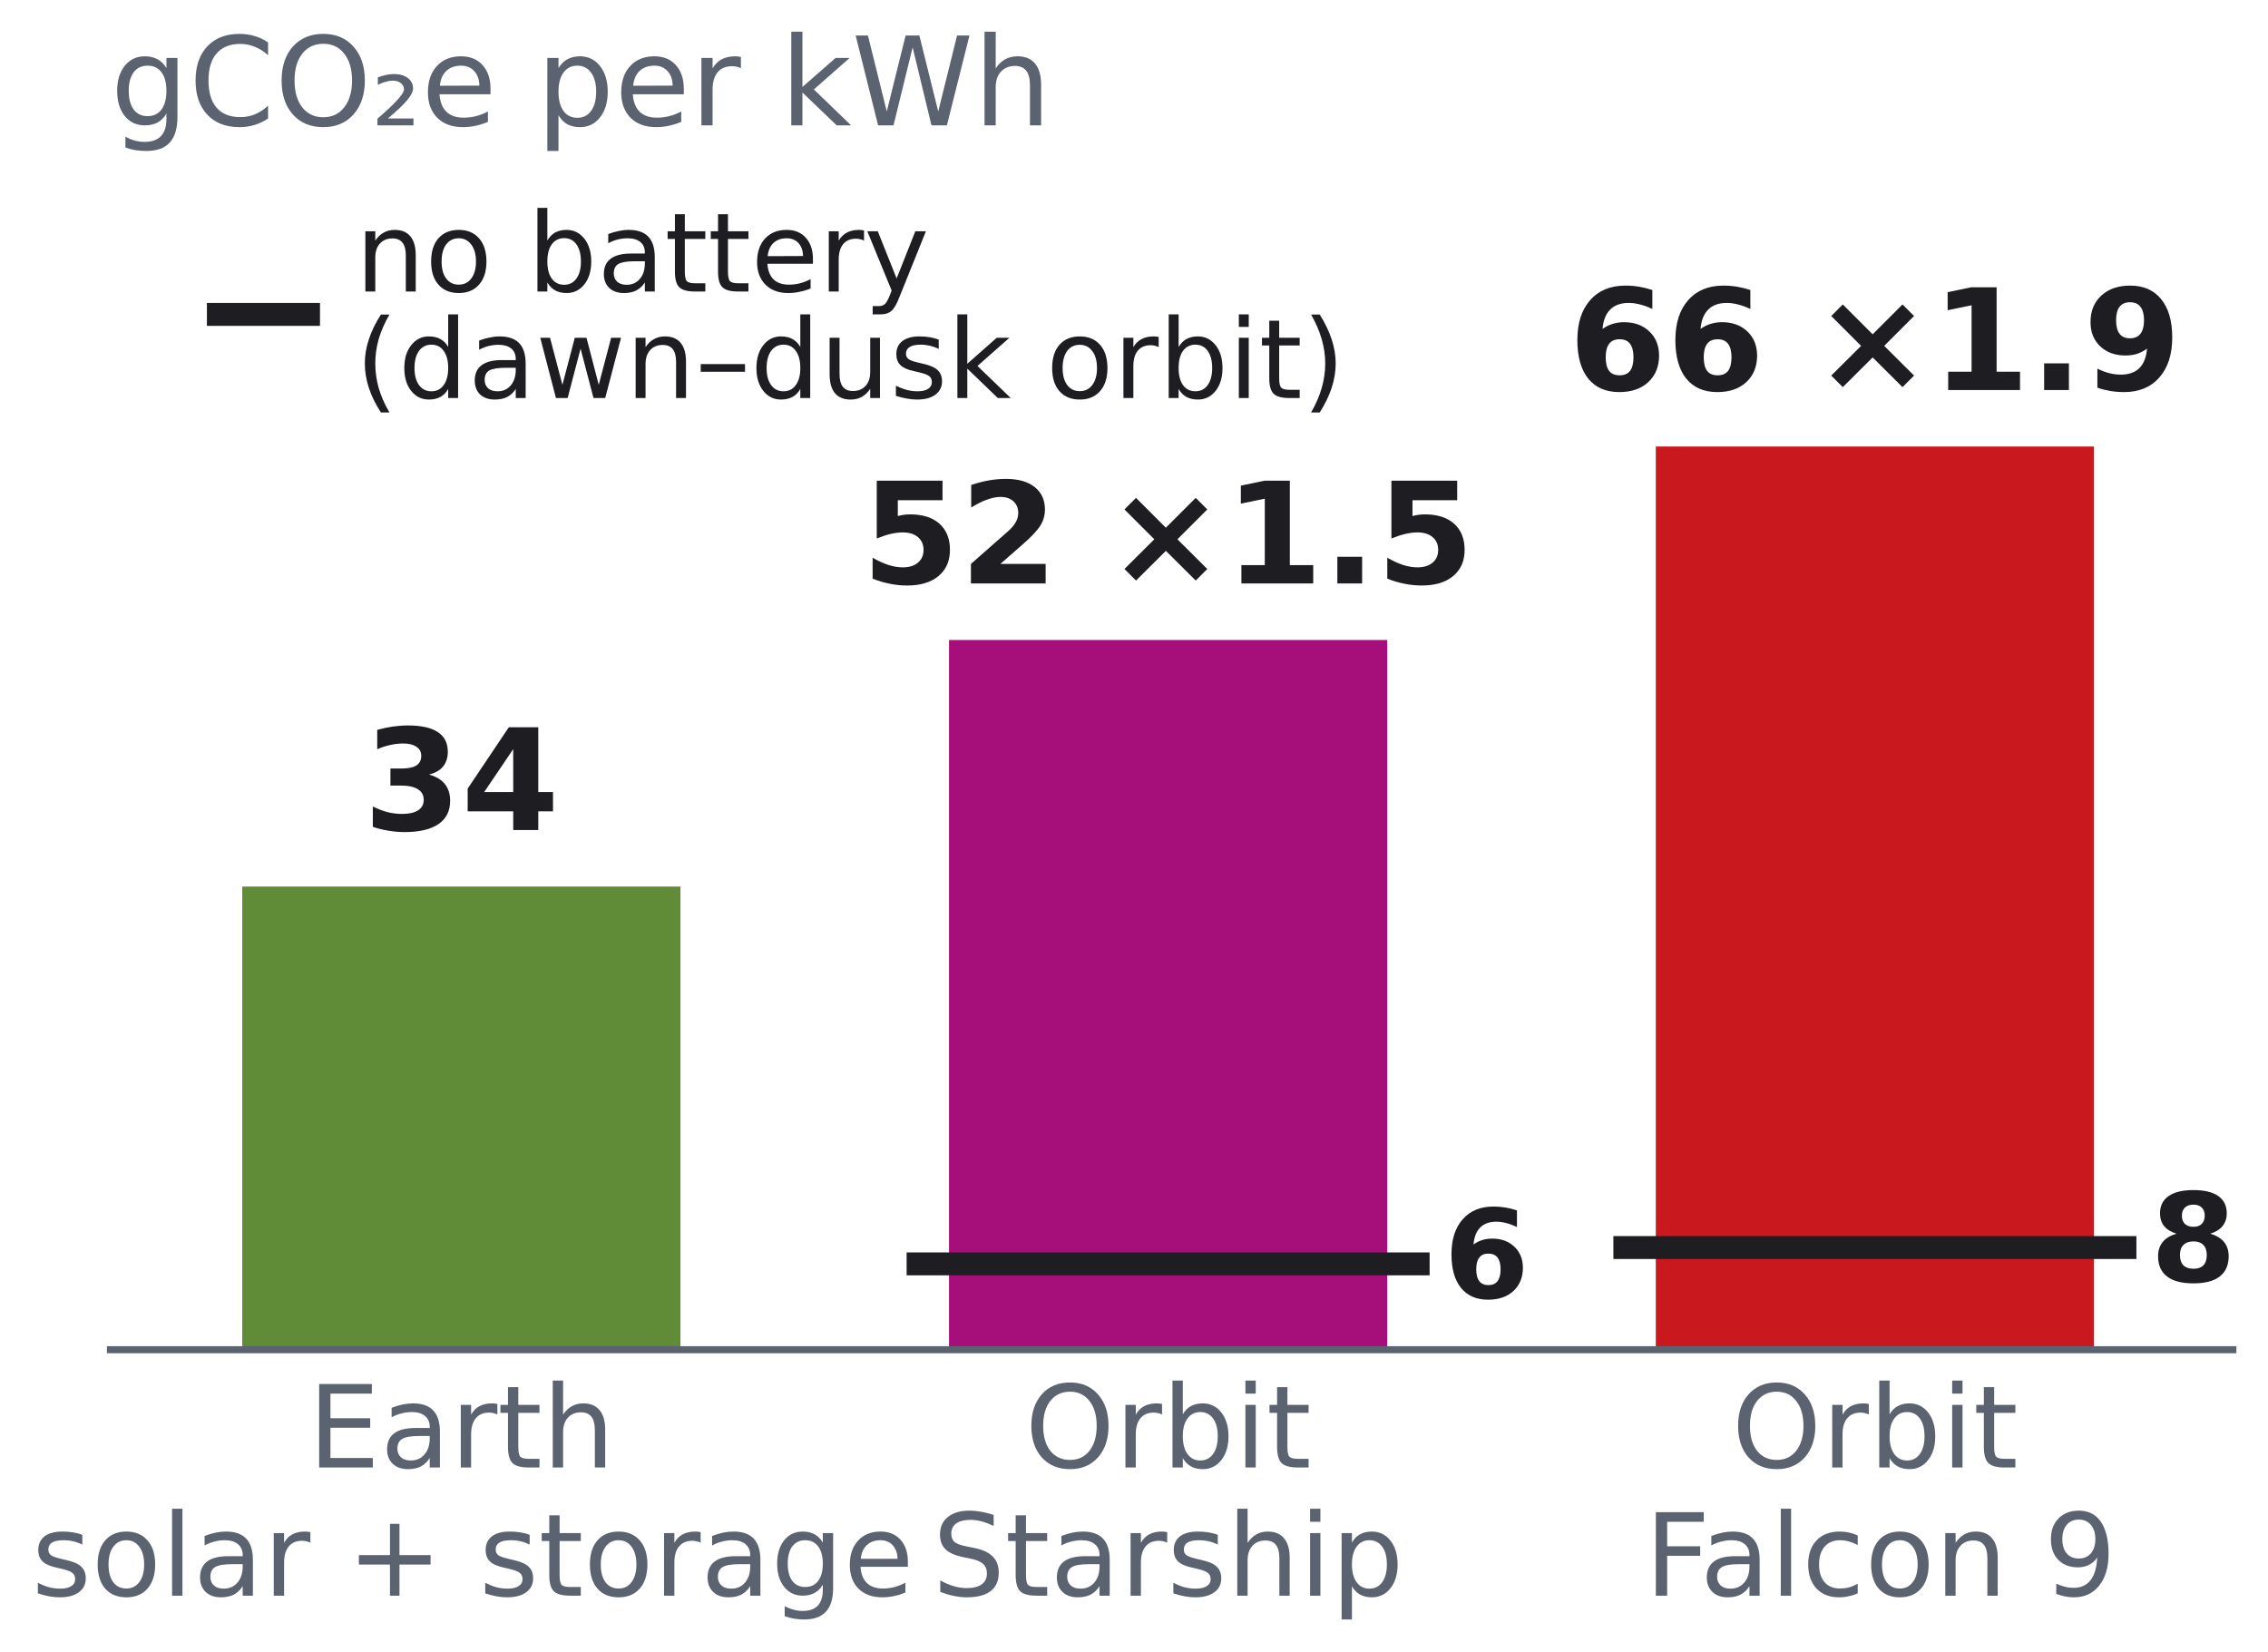
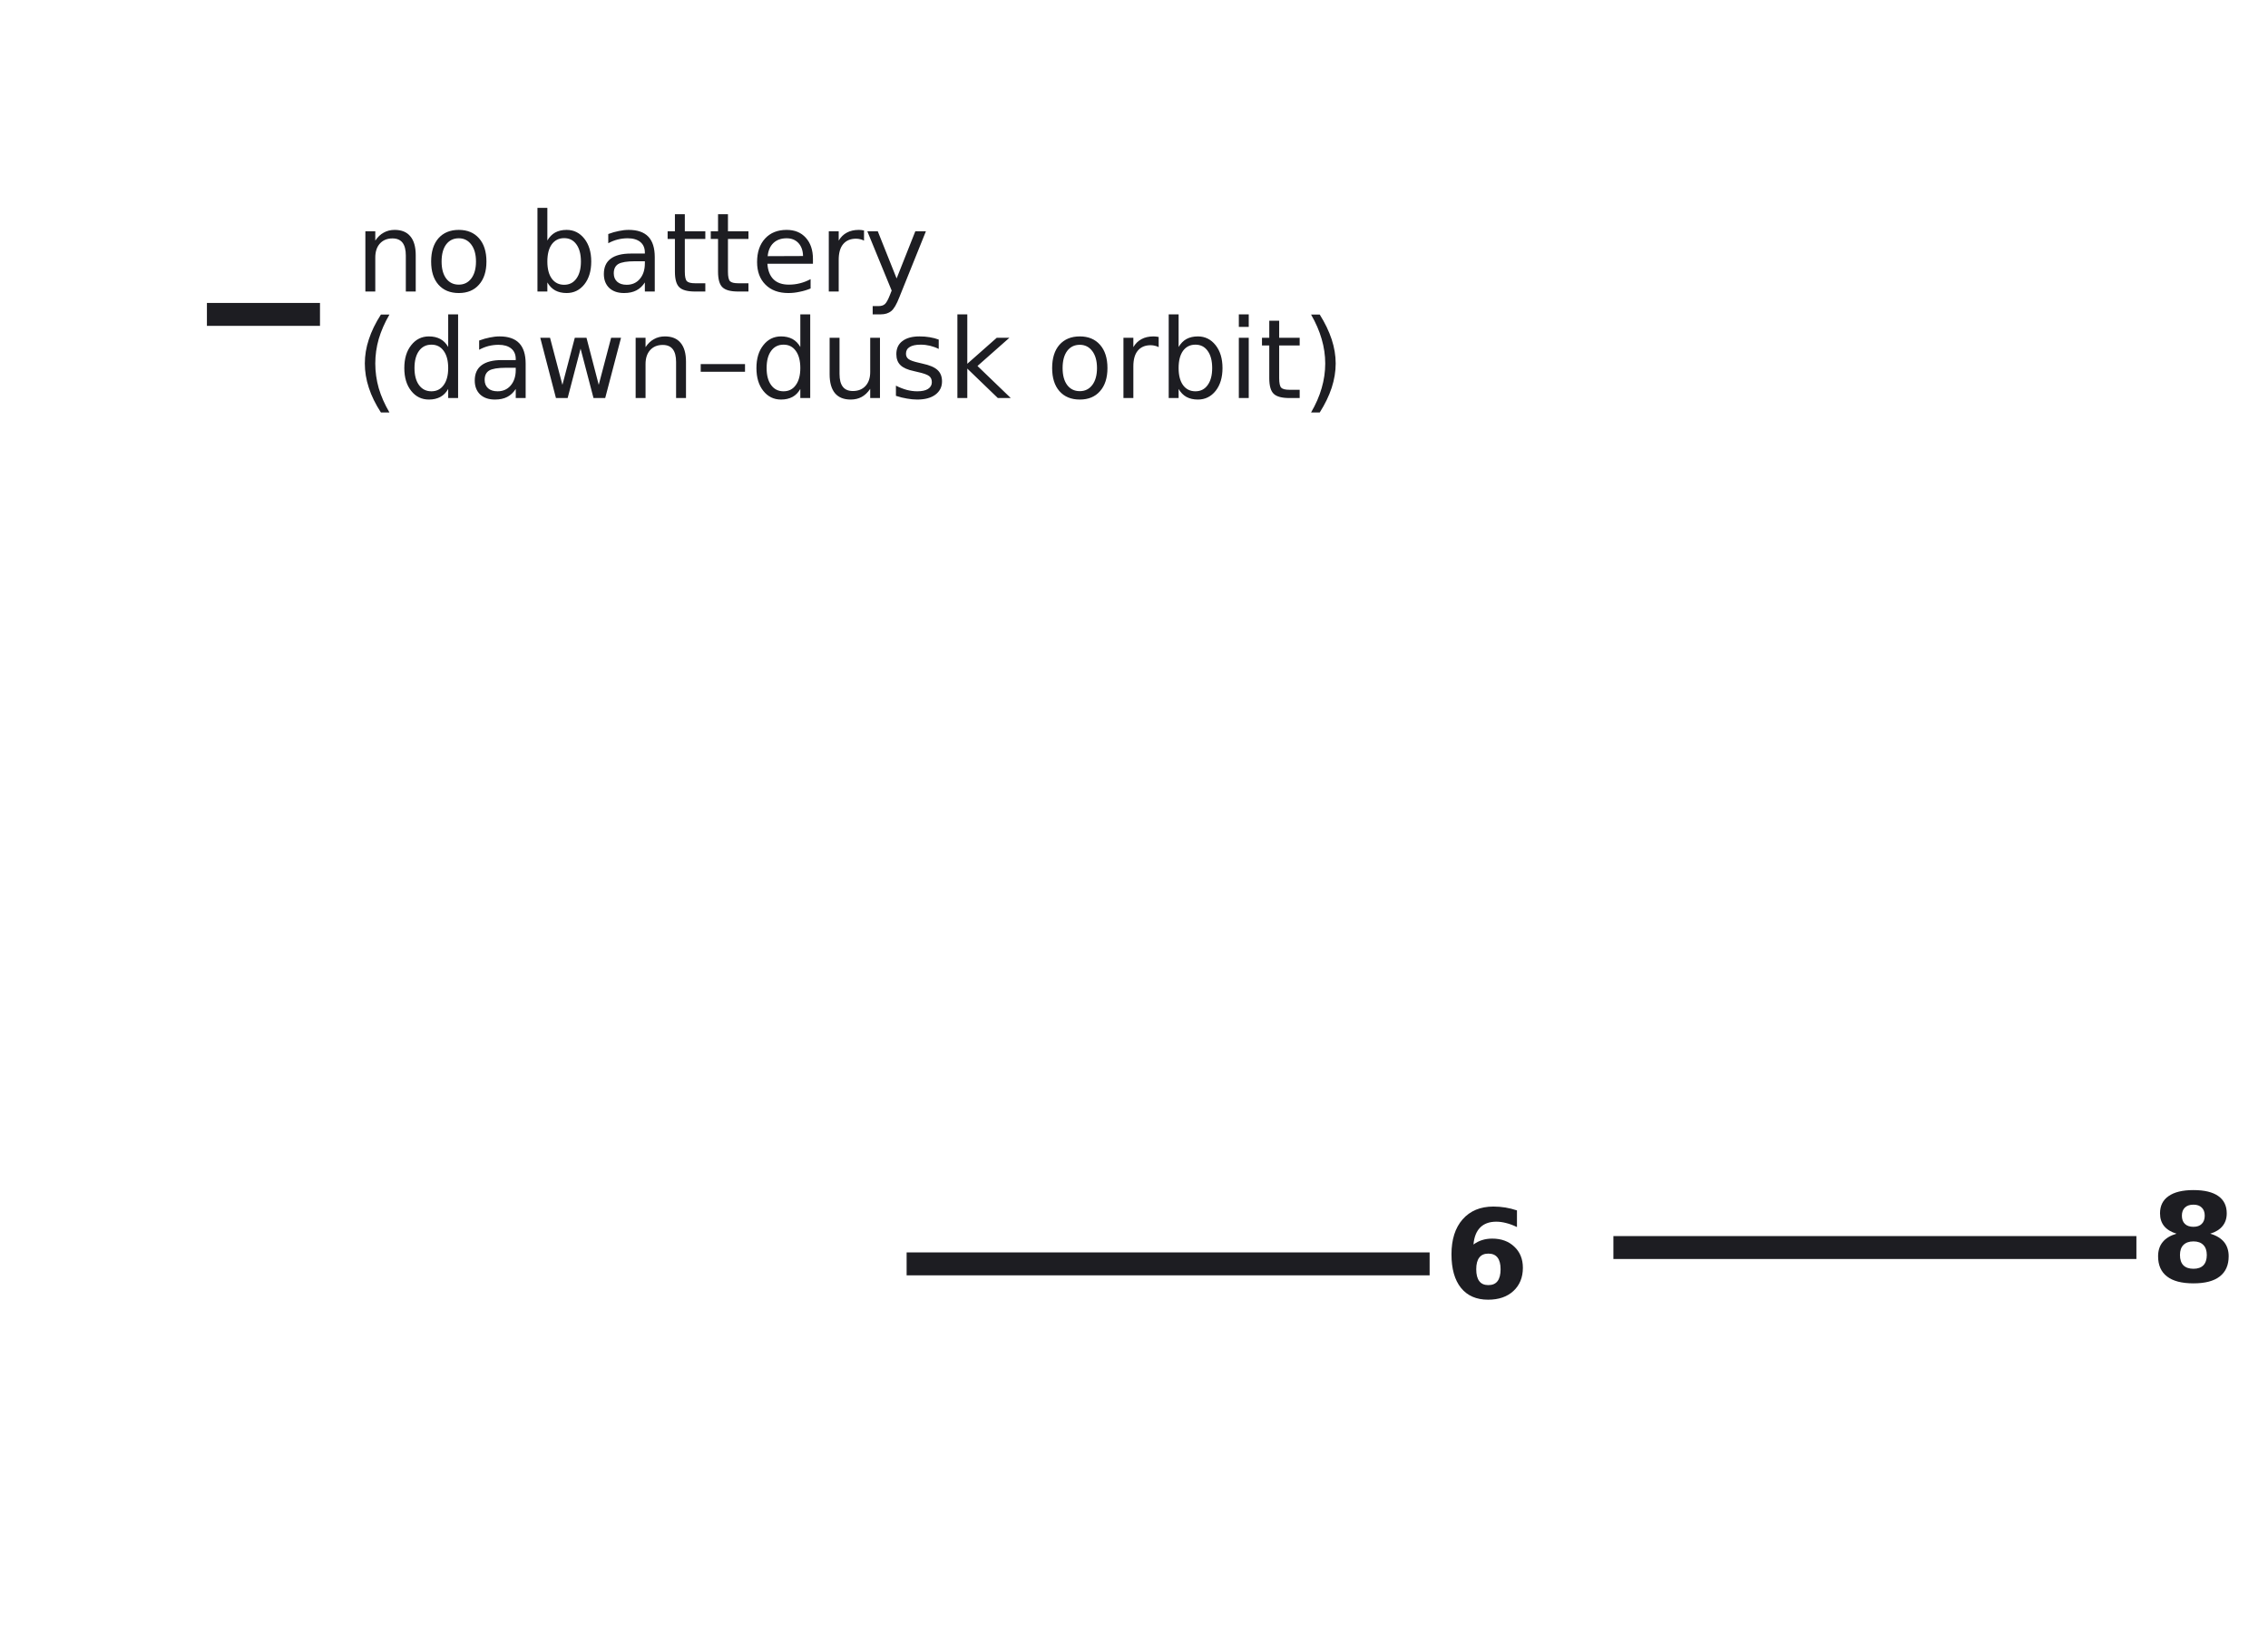
<svg xmlns="http://www.w3.org/2000/svg" width="257.588pt" height="187.533pt" viewBox="0 0 257.588 187.533" version="1.1">
  <defs>
    <style type="text/css">*{stroke-linejoin: round; stroke-linecap: butt}</style>
  </defs>
  <g id="figure_1">
    <g id="patch_1">
-       <path d="M 0 187.533  L 257.588 187.533  L 257.588 0  L 0 0  L 0 187.533  z " style="fill: none" />
+       <path d="M 0 187.533  L 257.588 187.533  L 257.588 0  L 0 0  L 0 187.533  z " style="fill: none; opacity: 0" />
    </g>
    <g id="axes_1">
      <g id="patch_2">
-         <path d="M 12.543 153.294  L 253.599 153.294  L 253.599 20.238  L 12.543 20.238  L 12.543 153.294  z " style="fill: none" />
+         <path d="M 12.543 153.294  L 253.599 153.294  L 253.599 20.238  L 12.543 20.238  L 12.543 153.294  z " style="fill: none; opacity: 0" />
      </g>
      <g id="patch_3">
-         <path d="M 27.513 153.294  L 77.282 153.294  L 77.282 100.69  L 27.513 100.69  z " clip-path="url(#p29b17d3dee)" style="fill: #608b37" />
+         <path d="M 27.513 153.294  L 77.282 153.294  L 77.282 100.69  L 27.513 100.69  L 27.513 153.294  z " clip-path="url(#pecedd6672f)" style="fill: none; opacity: 0" />
      </g>
      <g id="patch_4">
-         <path d="M 107.785 153.294  L 157.554 153.294  L 157.554 72.687  L 107.785 72.687  z " clip-path="url(#p29b17d3dee)" style="fill: #a60f79" />
+         <path d="M 107.785 153.294  L 157.554 153.294  L 157.554 72.687  L 107.785 72.687  L 107.785 153.294  z " clip-path="url(#pecedd6672f)" style="fill: none; opacity: 0" />
      </g>
      <g id="patch_5">
-         <path d="M 188.057 153.294  L 237.825 153.294  L 237.825 50.717  L 188.057 50.717  z " clip-path="url(#p29b17d3dee)" style="fill: #c9191e" />
+         <path d="M 188.057 153.294  L 237.825 153.294  L 237.825 50.717  L 188.057 50.717  L 188.057 153.294  z " clip-path="url(#pecedd6672f)" style="fill: none; opacity: 0" />
      </g>
      <g id="matplotlib.axis_1">
        <g id="xtick_1">
          <g id="line2d_1" />
          <g id="text_1">
-             <text style="font-size: 13px; font-family: 'Inria Sans', 'DejaVu Sans'; fill: #5b6270" transform="translate(34.96758 166.6718)">Earth</text>
-             <text style="font-size: 13px; font-family: 'Inria Sans', 'DejaVu Sans'; fill: #5b6270" transform="translate(3.6 181.2289)">solar + storage</text>
+             <text style="font-size: 13px; font-family: 'Inria Sans', 'DejaVu Sans'; fill: #5b6270; opacity: 0" transform="translate(34.96758 166.6718)">Earth</text>
+             <text style="font-size: 13px; font-family: 'Inria Sans', 'DejaVu Sans'; fill: #5b6270; opacity: 0" transform="translate(3.6 181.2289)">solar + storage</text>
          </g>
        </g>
        <g id="xtick_2">
          <g id="line2d_2" />
          <g id="text_2">
-             <text style="font-size: 13px; font-family: 'Inria Sans', 'DejaVu Sans'; fill: #5b6270" transform="translate(116.4002 166.6718)">Orbit</text>
-             <text style="font-size: 13px; font-family: 'Inria Sans', 'DejaVu Sans'; fill: #5b6270" transform="translate(105.9017 181.2289)">Starship</text>
+             <text style="font-size: 13px; font-family: 'Inria Sans', 'DejaVu Sans'; fill: #5b6270; opacity: 0" transform="translate(116.4002 166.6718)">Orbit</text>
+             <text style="font-size: 13px; font-family: 'Inria Sans', 'DejaVu Sans'; fill: #5b6270; opacity: 0" transform="translate(105.9017 181.2289)">Starship</text>
          </g>
        </g>
        <g id="xtick_3">
          <g id="line2d_3" />
          <g id="text_3">
-             <text style="font-size: 13px; font-family: 'Inria Sans', 'DejaVu Sans'; fill: #5b6270" transform="translate(196.6719 166.6718)">Orbit</text>
-             <text style="font-size: 13px; font-family: 'Inria Sans', 'DejaVu Sans'; fill: #5b6270" transform="translate(186.7838 181.2289)">Falcon 9</text>
+             <text style="font-size: 13px; font-family: 'Inria Sans', 'DejaVu Sans'; fill: #5b6270; opacity: 0" transform="translate(196.6719 166.6718)">Orbit</text>
+             <text style="font-size: 13px; font-family: 'Inria Sans', 'DejaVu Sans'; fill: #5b6270; opacity: 0" transform="translate(186.7838 181.2289)">Falcon 9</text>
          </g>
        </g>
      </g>
      <g id="matplotlib.axis_2" />
      <g id="line2d_4">
-         <path d="M 23.5 35.709  L 36.343 35.709  " clip-path="url(#p29b17d3dee)" style="fill: none; stroke: #1d1d22; stroke-width: 2.6" />
+         <path d="M 23.5 35.709  L 36.343 35.709  " clip-path="url(#pecedd6672f)" style="fill: none; stroke: #1d1d22; stroke-width: 2.6" />
      </g>
      <g id="patch_6">
-         <path d="M 12.543 153.294  L 253.599 153.294  " style="fill: none; stroke: #5b6270; stroke-width: 0.8; stroke-linejoin: miter; stroke-linecap: square" />
+         <path d="M 12.543 153.294  L 253.599 153.294  " style="fill: none; opacity: 0" />
      </g>
      <g id="text_4">
-         <text style="font-weight: 700; font-size: 16px; font-family: 'Inria Sans', 'DejaVu Sans'; text-anchor: middle; fill: #1d1d22" x="52.398" y="94.268" transform="rotate(-0 52.39773 94.26845)">34</text>
+         <text style="font-weight: 700; font-size: 16px; font-family: 'Inria Sans', 'DejaVu Sans'; text-anchor: middle; fill: #1d1d22; opacity: 0" x="52.398" y="94.268" transform="rotate(-0 52.39773 94.26845)">34</text>
      </g>
      <g id="text_5">
-         <text style="font-weight: 700; font-size: 16px; font-family: 'Inria Sans', 'DejaVu Sans'; text-anchor: middle; fill: #1d1d22" x="132.669" y="66.265" transform="rotate(-0 132.6695 66.26481)">52  ×1.5</text>
+         <text style="font-weight: 700; font-size: 16px; font-family: 'Inria Sans', 'DejaVu Sans'; text-anchor: middle; fill: #1d1d22; opacity: 0" x="132.669" y="66.265" transform="rotate(-0 132.6695 66.26481)">52  ×1.5</text>
      </g>
      <g id="line2d_5">
-         <path d="M 102.969 143.547  L 162.37 143.547  " clip-path="url(#p29b17d3dee)" style="fill: none; stroke: #1d1d22; stroke-width: 2.6" />
+         <path d="M 102.969 143.547  L 162.37 143.547  " clip-path="url(#pecedd6672f)" style="fill: none; stroke: #1d1d22; stroke-width: 2.6" />
      </g>
      <g id="text_6">
        <text style="font-weight: 700; font-size: 14px; font-family: 'Inria Sans', 'DejaVu Sans'; text-anchor: start; fill: #1d1d22" x="163.975" y="147.41" transform="rotate(-0 163.9754 147.4098)">6</text>
      </g>
      <g id="text_7">
-         <text style="font-weight: 700; font-size: 16px; font-family: 'Inria Sans', 'DejaVu Sans'; text-anchor: middle; fill: #1d1d22" x="212.941" y="44.295" transform="rotate(-0 212.9412 44.29509)">66  ×1.9</text>
+         <text style="font-weight: 700; font-size: 16px; font-family: 'Inria Sans', 'DejaVu Sans'; text-anchor: middle; fill: #1d1d22; opacity: 0" x="212.941" y="44.295" transform="rotate(-0 212.9412 44.29509)">66  ×1.9</text>
      </g>
      <g id="line2d_6">
-         <path d="M 183.241 141.69  L 242.642 141.69  " clip-path="url(#p29b17d3dee)" style="fill: none; stroke: #1d1d22; stroke-width: 2.6" />
+         <path d="M 183.241 141.69  L 242.642 141.69  " clip-path="url(#pecedd6672f)" style="fill: none; stroke: #1d1d22; stroke-width: 2.6" />
      </g>
      <g id="text_8">
        <text style="font-weight: 700; font-size: 14px; font-family: 'Inria Sans', 'DejaVu Sans'; text-anchor: start; fill: #1d1d22" x="244.247" y="145.553" transform="rotate(-0 244.2472 145.5532)">8</text>
      </g>
      <g id="text_9">
        <text style="font-size: 12.5px; font-family: 'Inria Sans', 'DejaVu Sans'; fill: #1d1d22" transform="translate(40.35697 33.10983)">no battery</text>
        <text style="font-size: 12.5px; font-family: 'Inria Sans', 'DejaVu Sans'; fill: #1d1d22" transform="translate(40.35697 45.20749)">(dawn–dusk orbit)</text>
      </g>
      <g id="text_10">
-         <text style="font-size: 14px; font-family: 'Inria Sans', 'DejaVu Sans'; text-anchor: start; fill: #5b6270" x="12.543" y="14.238" transform="rotate(-0 12.54282 14.23781)">gCO₂e per kWh</text>
+         <text style="font-size: 14px; font-family: 'Inria Sans', 'DejaVu Sans'; text-anchor: start; fill: #5b6270; opacity: 0" x="12.543" y="14.238" transform="rotate(-0 12.54282 14.23781)">gCO₂e per kWh</text>
      </g>
    </g>
  </g>
  <defs>
-     <clipPath id="p29b17d3dee">
+     <clipPath id="pecedd6672f">
      <rect x="12.543" y="20.238" width="241.056" height="133.056" />
    </clipPath>
  </defs>
</svg>
